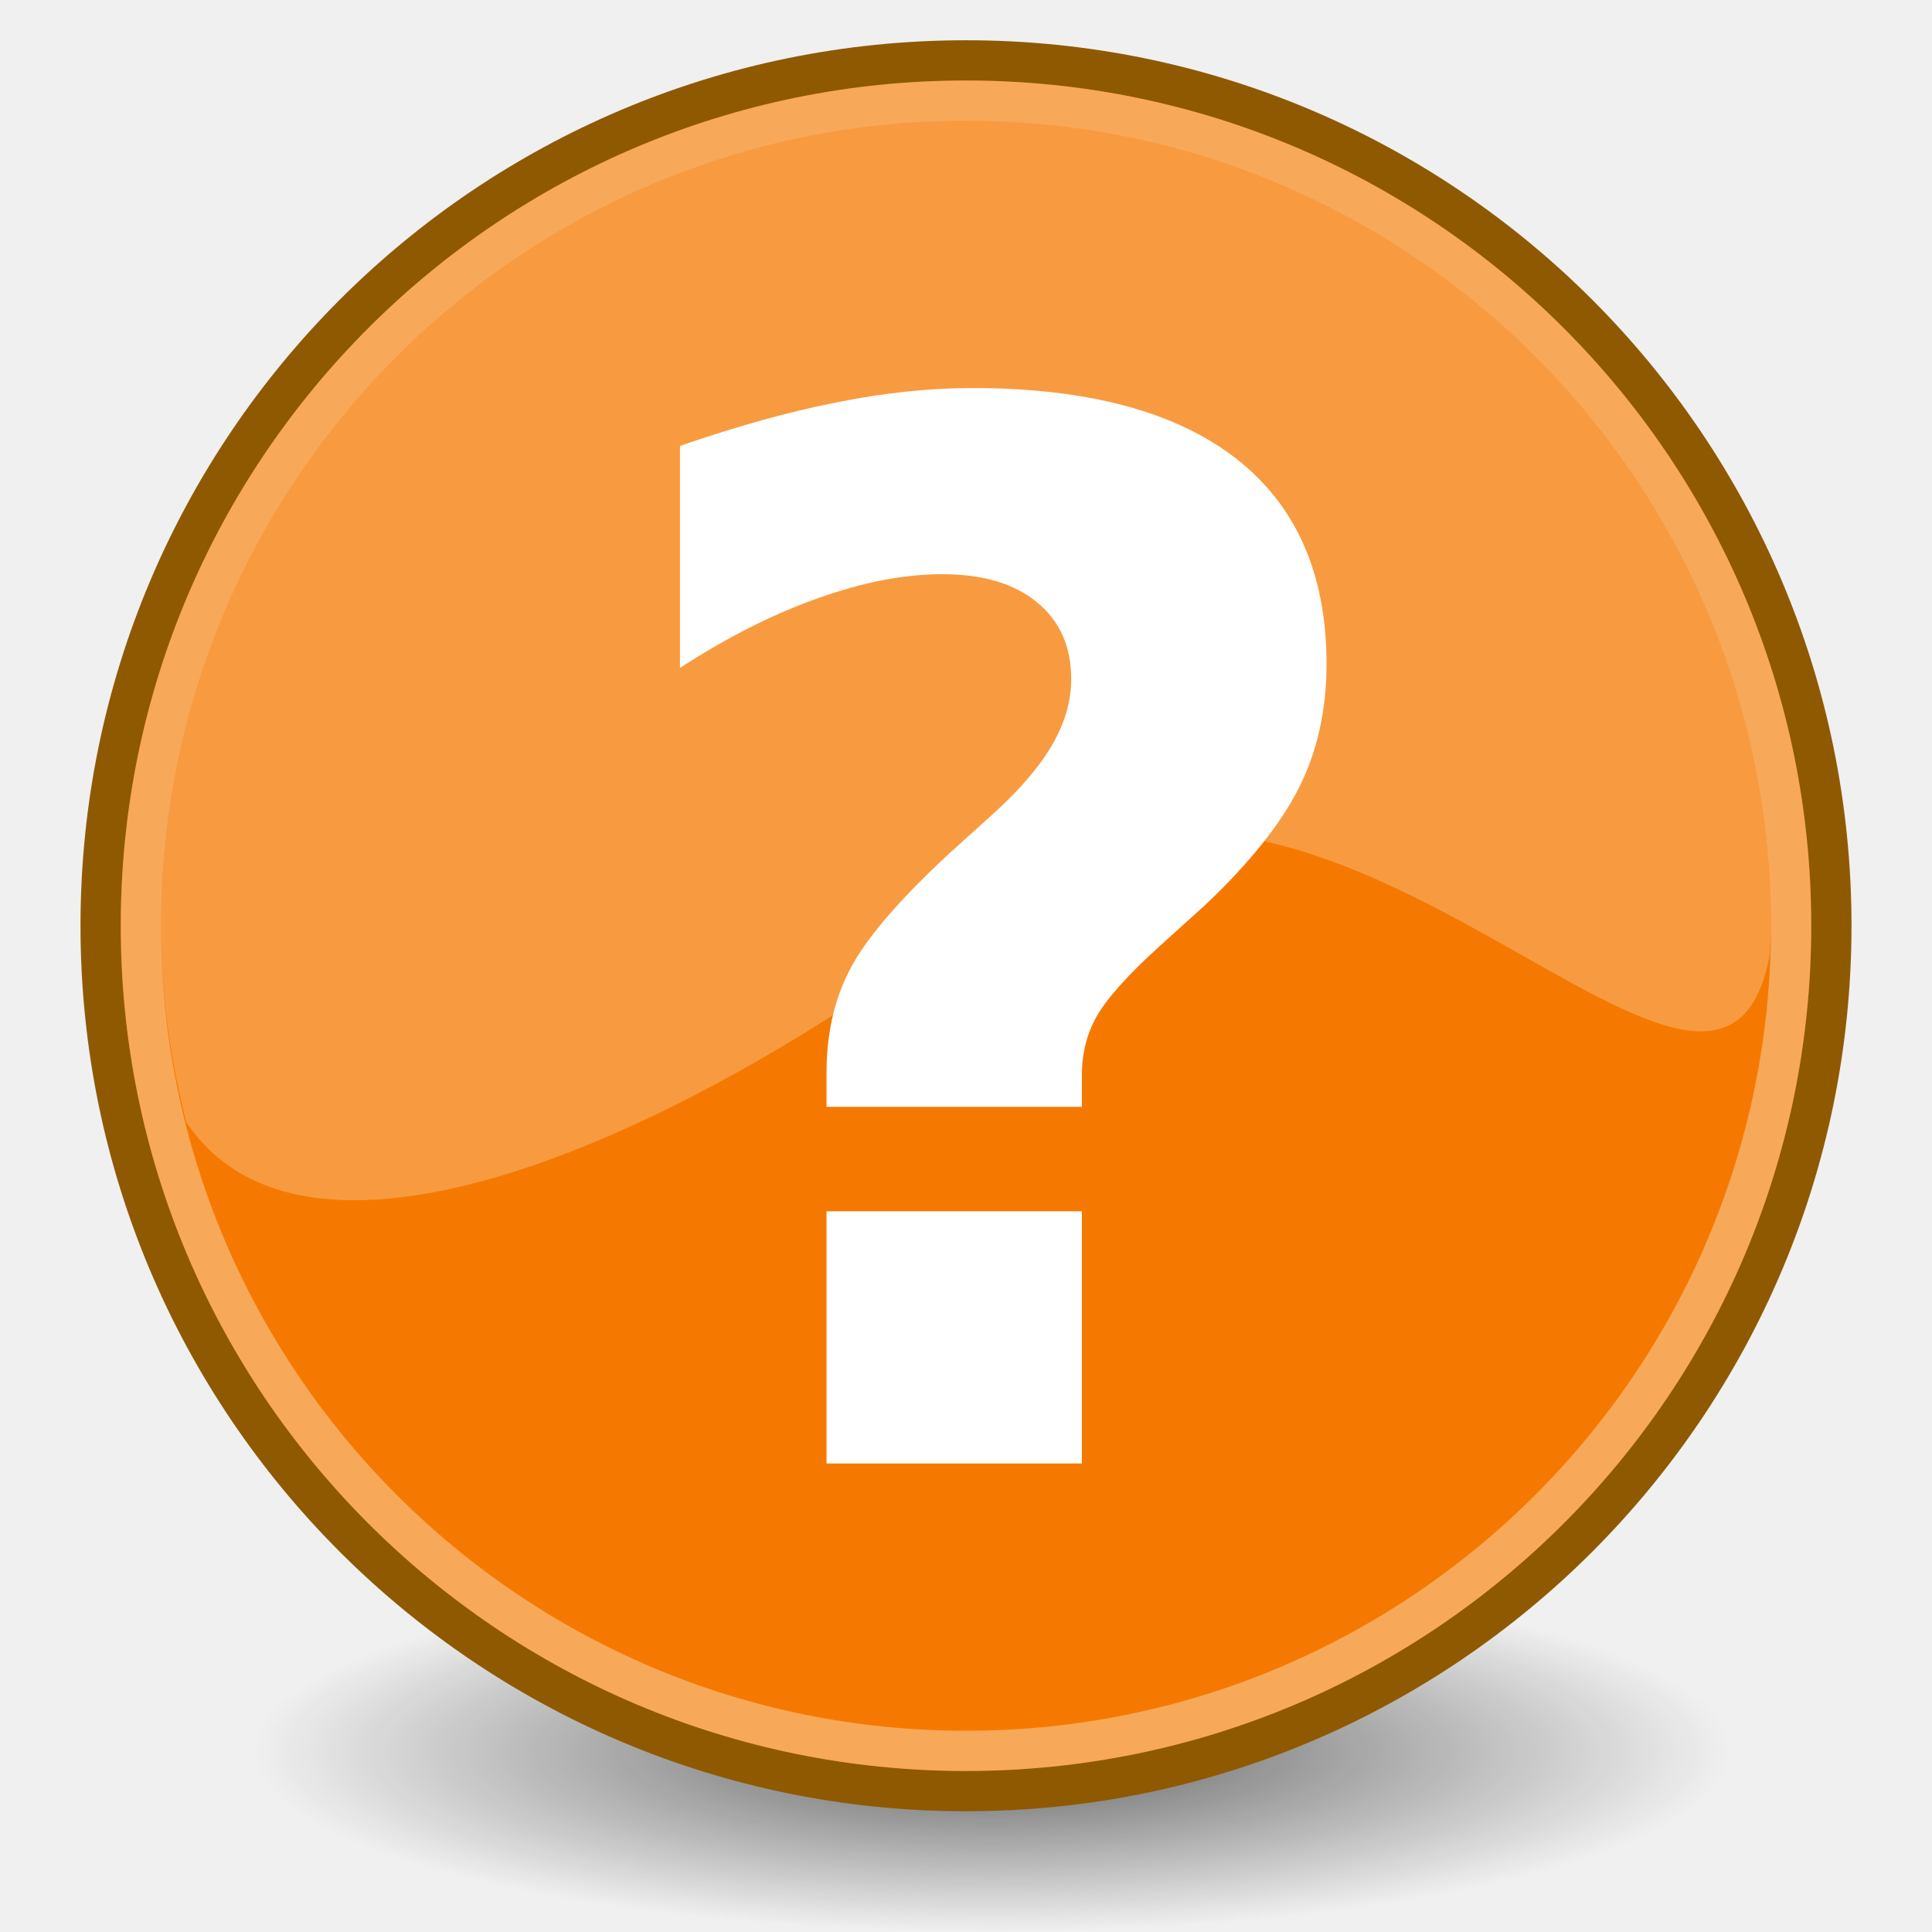
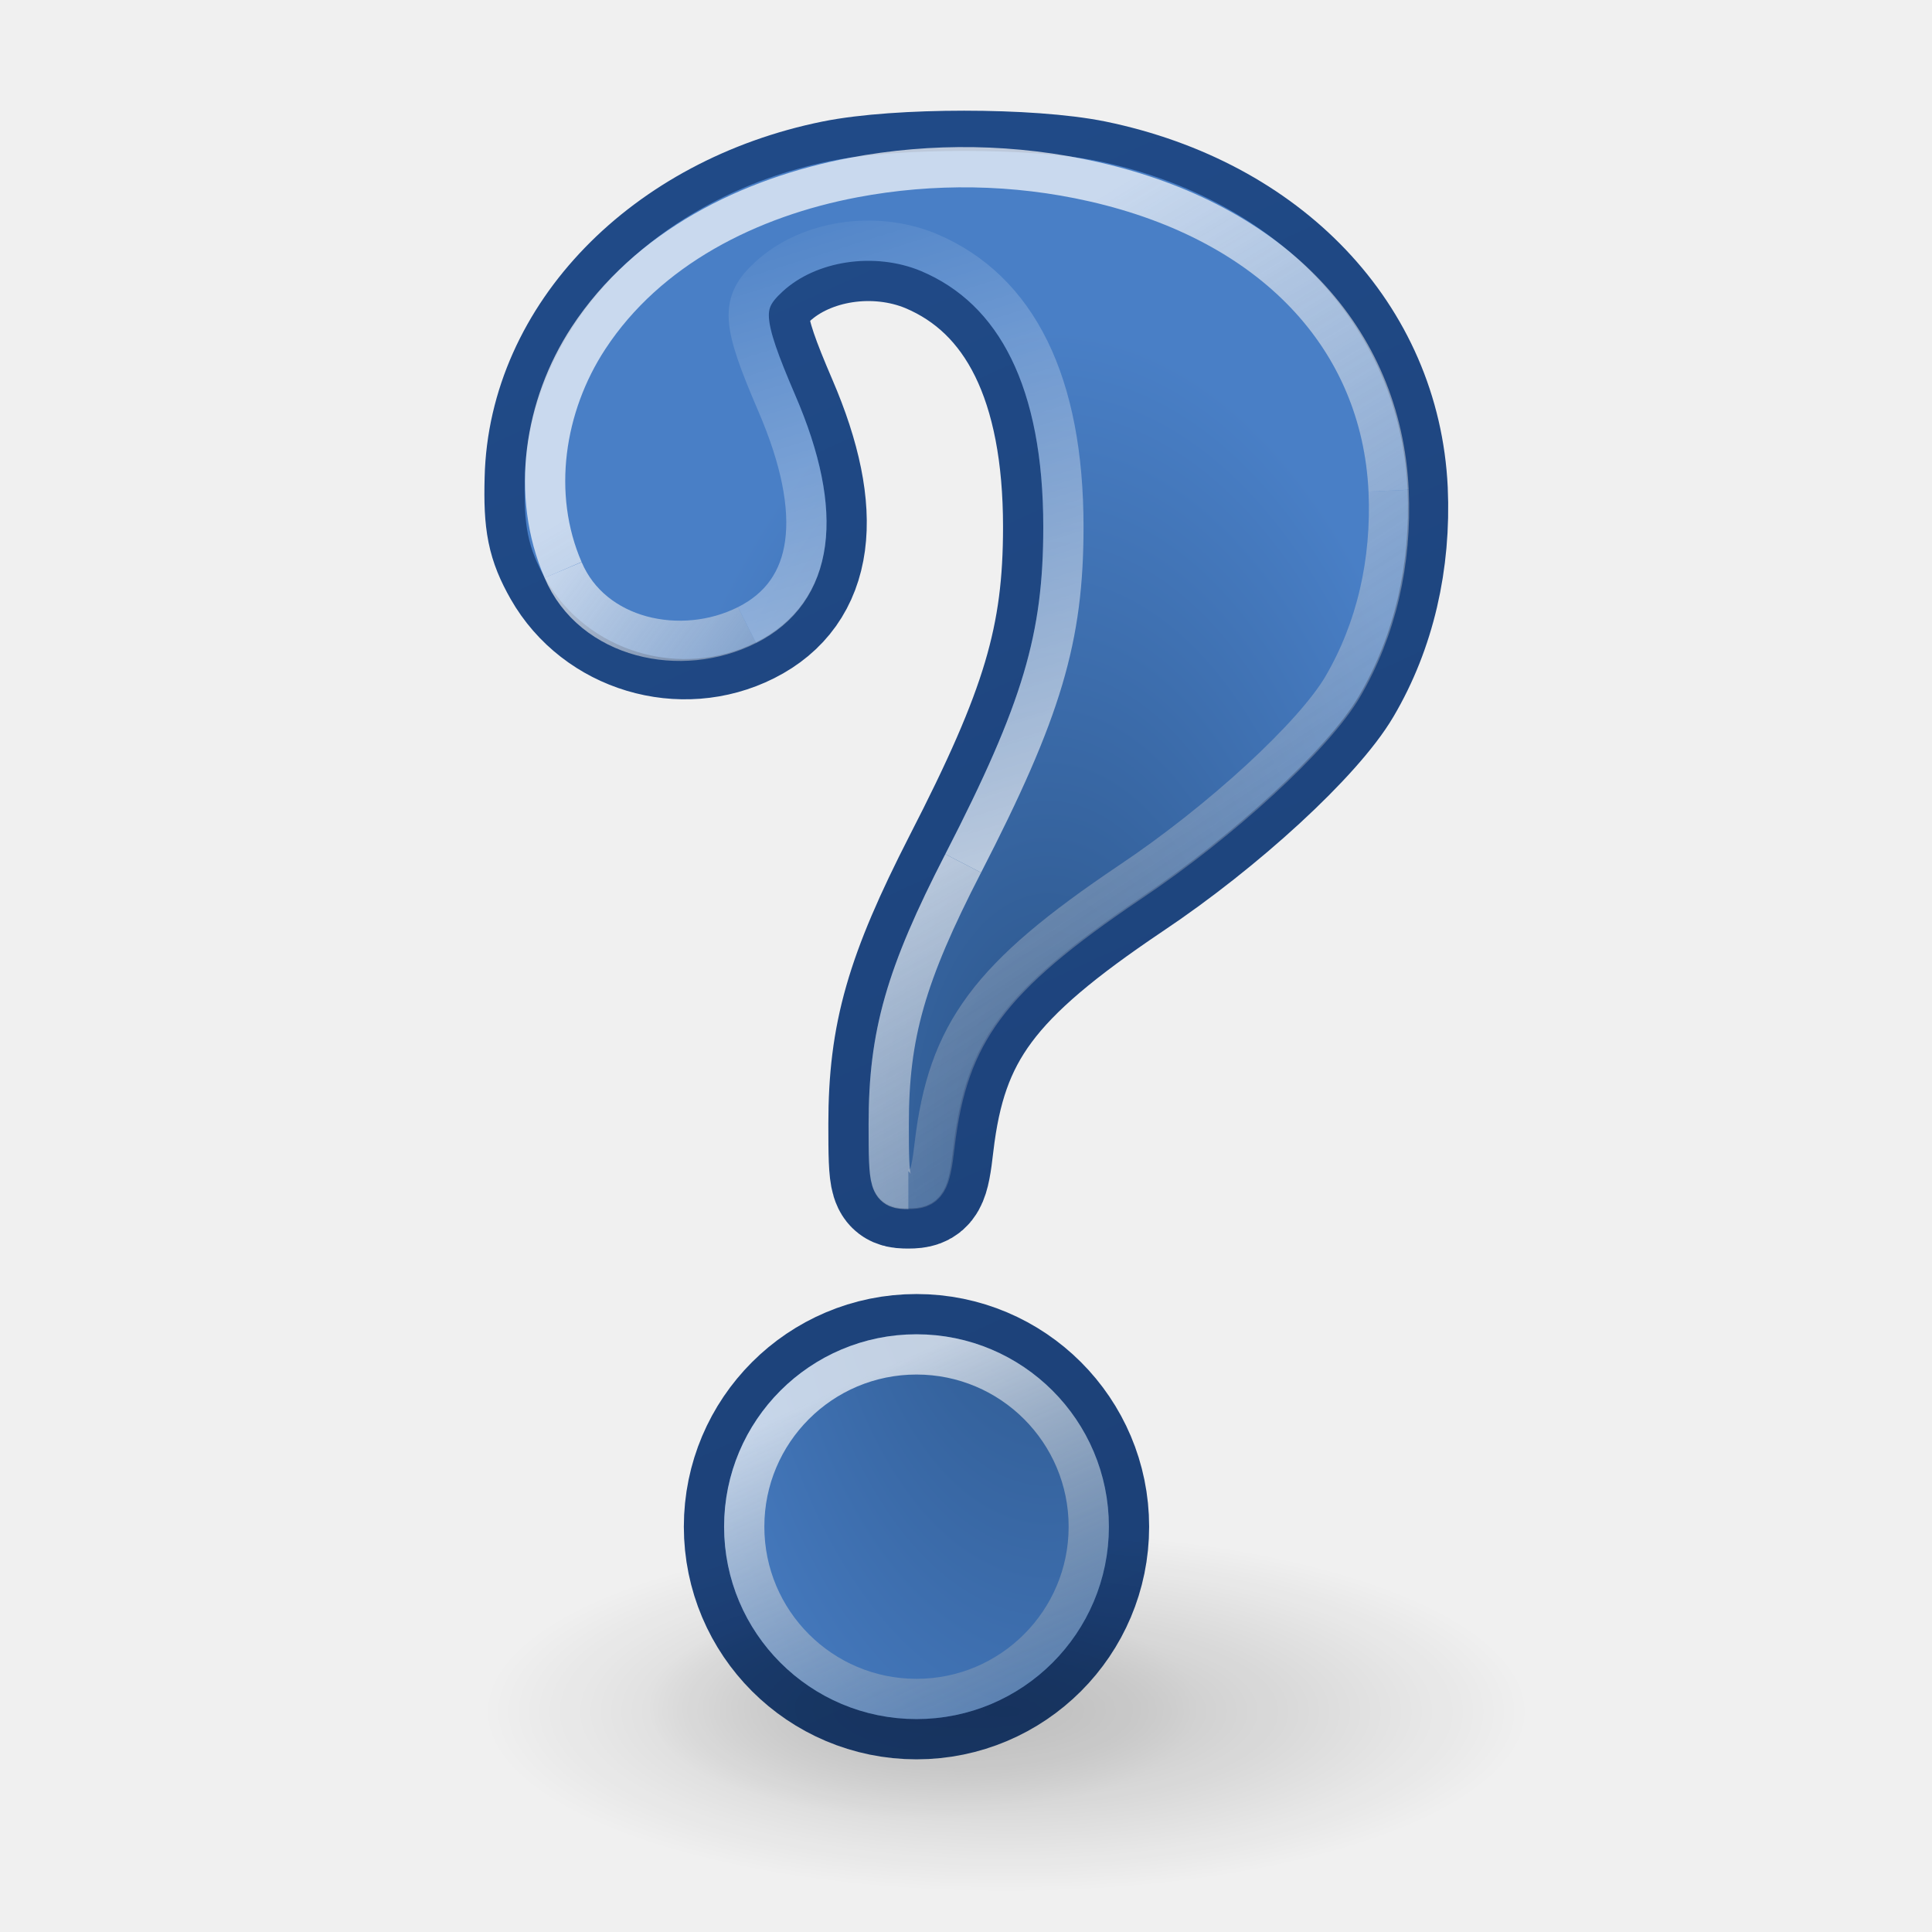
- <svg xmlns="http://www.w3.org/2000/svg" xmlns:xlink="http://www.w3.org/1999/xlink" width="48" height="48">
+ <svg xmlns="http://www.w3.org/2000/svg" xmlns:xlink="http://www.w3.org/1999/xlink" height="48" width="48">
  <defs>
-     <radialGradient xlink:href="#a" id="b" cx="23.857" cy="40" r="17.143" fx="23.857" fy="40" gradientTransform="matrix(1 0 0 .5 0 20)" gradientUnits="userSpaceOnUse" />
-     <linearGradient id="a">
+     <linearGradient id="h" y2="47.094" gradientUnits="userSpaceOnUse" x2="26.243" y1="34.621" x1="20.574">
+       <stop stop-color="#fff" offset="0" />
+       <stop stop-opacity="0" stop-color="#888a85" offset="1" />
+     </linearGradient>
+     <linearGradient id="m" x1="23.33" xlink:href="#c" gradientUnits="userSpaceOnUse" x2="38.74" y1="6.24" y2="29.87" />
+     <linearGradient id="k" x1="20.1" xlink:href="#c" gradientUnits="userSpaceOnUse" x2="31.39" y1="21.75" y2="41.75" />
+     <linearGradient id="l" x1="14.82" xlink:href="#c" gradientUnits="userSpaceOnUse" x2="29.31" y1="12.4" y2="36.5" />
+     <linearGradient id="g" y2="21.47" xlink:href="#c" gradientUnits="userSpaceOnUse" x2="24.1" y1="13.7" x1="13.77" />
+     <linearGradient id="c" y2="73.8" gradientUnits="userSpaceOnUse" y1="17.1" x2="31.86" x1="19.89">
+       <stop stop-color="#fff" offset="0" />
+       <stop stop-color="#b3b3b3" stop-opacity="0" offset="1" />
+     </linearGradient>
+     <linearGradient id="d" y2="10.49" gradientUnits="userSpaceOnUse" x2="9.125" y1="59.23" x1="31.5">
+       <stop stop-color="#1a3b6e" offset="0" />
+       <stop stop-color="#204a87" offset="1" />
+     </linearGradient>
+     <linearGradient id="i" y2="4.794" gradientUnits="userSpaceOnUse" x2="17.8" y1="23.22" x1="23.54">
+       <stop stop-color="#fff" offset="0" />
+       <stop stop-color="#fff" stop-opacity="0" offset="1" />
+     </linearGradient>
+     <radialGradient id="j" xlink:href="#a" gradientUnits="userSpaceOnUse" cy="42" cx="25" gradientTransform="matrix(1 0 0 .346 0 27.99)" r="13" />
+     <radialGradient id="f" xlink:href="#a" gradientUnits="userSpaceOnUse" cy="42" cx="25" gradientTransform="matrix(.527 0 0 .212 9.73 33.51)" r="13" />
+     <radialGradient id="a" gradientUnits="userSpaceOnUse" cy="36.42" cx="24.84" gradientTransform="matrix(.831 0 0 .288 4.36 31.57)" r="15.64">
      <stop offset="0" />
-       <stop offset="1" stop-opacity="0" />
-     </linearGradient>
+       <stop stop-opacity="0" offset="1" />
+     </radialGradient>
+     <radialGradient id="b" gradientUnits="userSpaceOnUse" cy="26.165" cx="26.033" gradientTransform="matrix(1 0 0 1.8455 -.00012238 -19.879)" r="10.97">
+       <stop stop-color="#2a5387" offset="0" />
+       <stop stop-color="#497fc6" offset="1" />
+     </radialGradient>
  </defs>
-   <path fill="url(#b)" d="M41 40a17.143 8.571 0 1 1-34.286 0A17.143 8.571 0 1 1 41 40z" color="#000" display="block" opacity=".6" overflow="visible" style="marker:none" transform="matrix(1.07055 0 0 .525 -.892755 22.5)" />
-   <g fill="#f57900" stroke="#8f5902">
-     <path stroke-width="1" d="M45.5 23c0 11.874-9.626 21.5-21.5 21.5S2.5 34.874 2.5 23 12.126 1.5 24 1.5s21.5 9.626 21.5 21.5z" />
-     <path fill="none" stroke="#fff" stroke-width="1" d="M44.5 23a20.5 20.5 0 1 1-41 0 20.5 20.5 0 1 1 41 0z" opacity=".35" />
-     <path fill="#fff" stroke="none" d="M24 3C12.954 3 4 11.954 4 23c0 1.686.232 3.311.625 4.875 3.204 4.793 13.254-.12 20.219-5.594 8.008-6.293 17.842 8.359 19.125 1.438C43.977 23.48 44 23.241 44 23c0-11.046-8.954-20-20-20z" opacity=".25" />
+   <use stroke-width="3" stroke="url(#d)" xlink:href="#q" fill="none" />
+   <g opacity=".2">
+     <ellipse rx="6.85" ry="2.76" cy="42.4" cx="23" fill="url(#f)" />
+     <ellipse rx="13" ry="4.5" cy="42.5" cx="25" fill="url(#j)" />
  </g>
-   <text xml:space="preserve" x="14.411" y="36.359" fill="#fff" font-family="DejaVu Sans" font-size="36" font-weight="700" style="-inkscape-font-specification:DejaVu Sans Bold">
-     <tspan x="14.411" y="36.359" style="-inkscape-font-specification:DejaVu Sans Bold">?</tspan>
-   </text>
+   <g stroke="url(#b)" fill="url(#b)">
+     <g id="q">
+       <path d="m22.08 27.93c0-2.23 0.42-3.68 1.85-6.48 1.96-3.81 2.49-5.6 2.49-8.36 0-3.57-1.14-5.89-3.35-6.82-1.33-0.55-2.98-0.3-3.96 0.6-0.72 0.66-0.69 1.1 0.19 3.15 1.19 2.76 0.93 4.65-0.74 5.49-1.63 0.82-3.67 0.21-4.57-1.37-0.39-0.69-0.48-1.13-0.45-2.24 0.08-3.51 3.05-6.57 7.19-7.41 1.58-0.32 4.87-0.32 6.44 0 4.26 0.88 7.12 3.89 7.3 7.68 0.08 1.78-0.31 3.46-1.14 4.87-0.71 1.21-3 3.33-5.29 4.86-3.49 2.35-4.52 3.73-4.85 6.53-0.11 0.97-0.18 1.09-0.62 1.09-0.47 0-0.49-0.06-0.49-1.61z" />
+       <circle cy="37.93" cx="22.77" r="4.28" />
+     </g>
+   </g>
+   <g opacity=".7" fill="none">
+     <circle stroke="url(#h)" cy="37.93" cx="22.77" r="4.28" fill="none" />
+     <path stroke="url(#g)" d="m18.56 15.53c-1.63 0.82-3.845 0.345-4.57-1.37" />
+     <path stroke="url(#m)" d="m34.5 12.19c0.08 1.78-0.31 3.45-1.14 4.87-0.71 1.21-3 3.33-5.29 4.86-3.49 2.35-4.52 3.73-4.85 6.53-0.11 0.97-0.21 1.09-0.65 1.09" />
+     <path d="m22.57 29.54c-0.47 0-0.49-0.06-0.49-1.61 0-2.23 0.42-3.702 1.85-6.48" stroke="url(#k)" />
+     <path stroke="url(#l)" d="m13.99 14.16c-0.81-1.87-0.471-4.081 0.63-5.76 1.469-2.241 4-3.5 6.59-3.99 1.96-0.37 4-0.342 5.965 0.105 4.455 1.013 7.145 3.885 7.325 7.675" />
+     <path d="m23.93 21.45c1.96-3.81 2.49-5.6 2.49-8.36 0-3.57-1.14-5.89-3.35-6.82-1.33-0.55-2.98-0.3-3.96 0.6-0.72 0.66-0.69 1.1 0.19 3.15 1.19 2.76 0.93 4.67-0.74 5.51" stroke="url(#i)" />
+   </g>
</svg>
